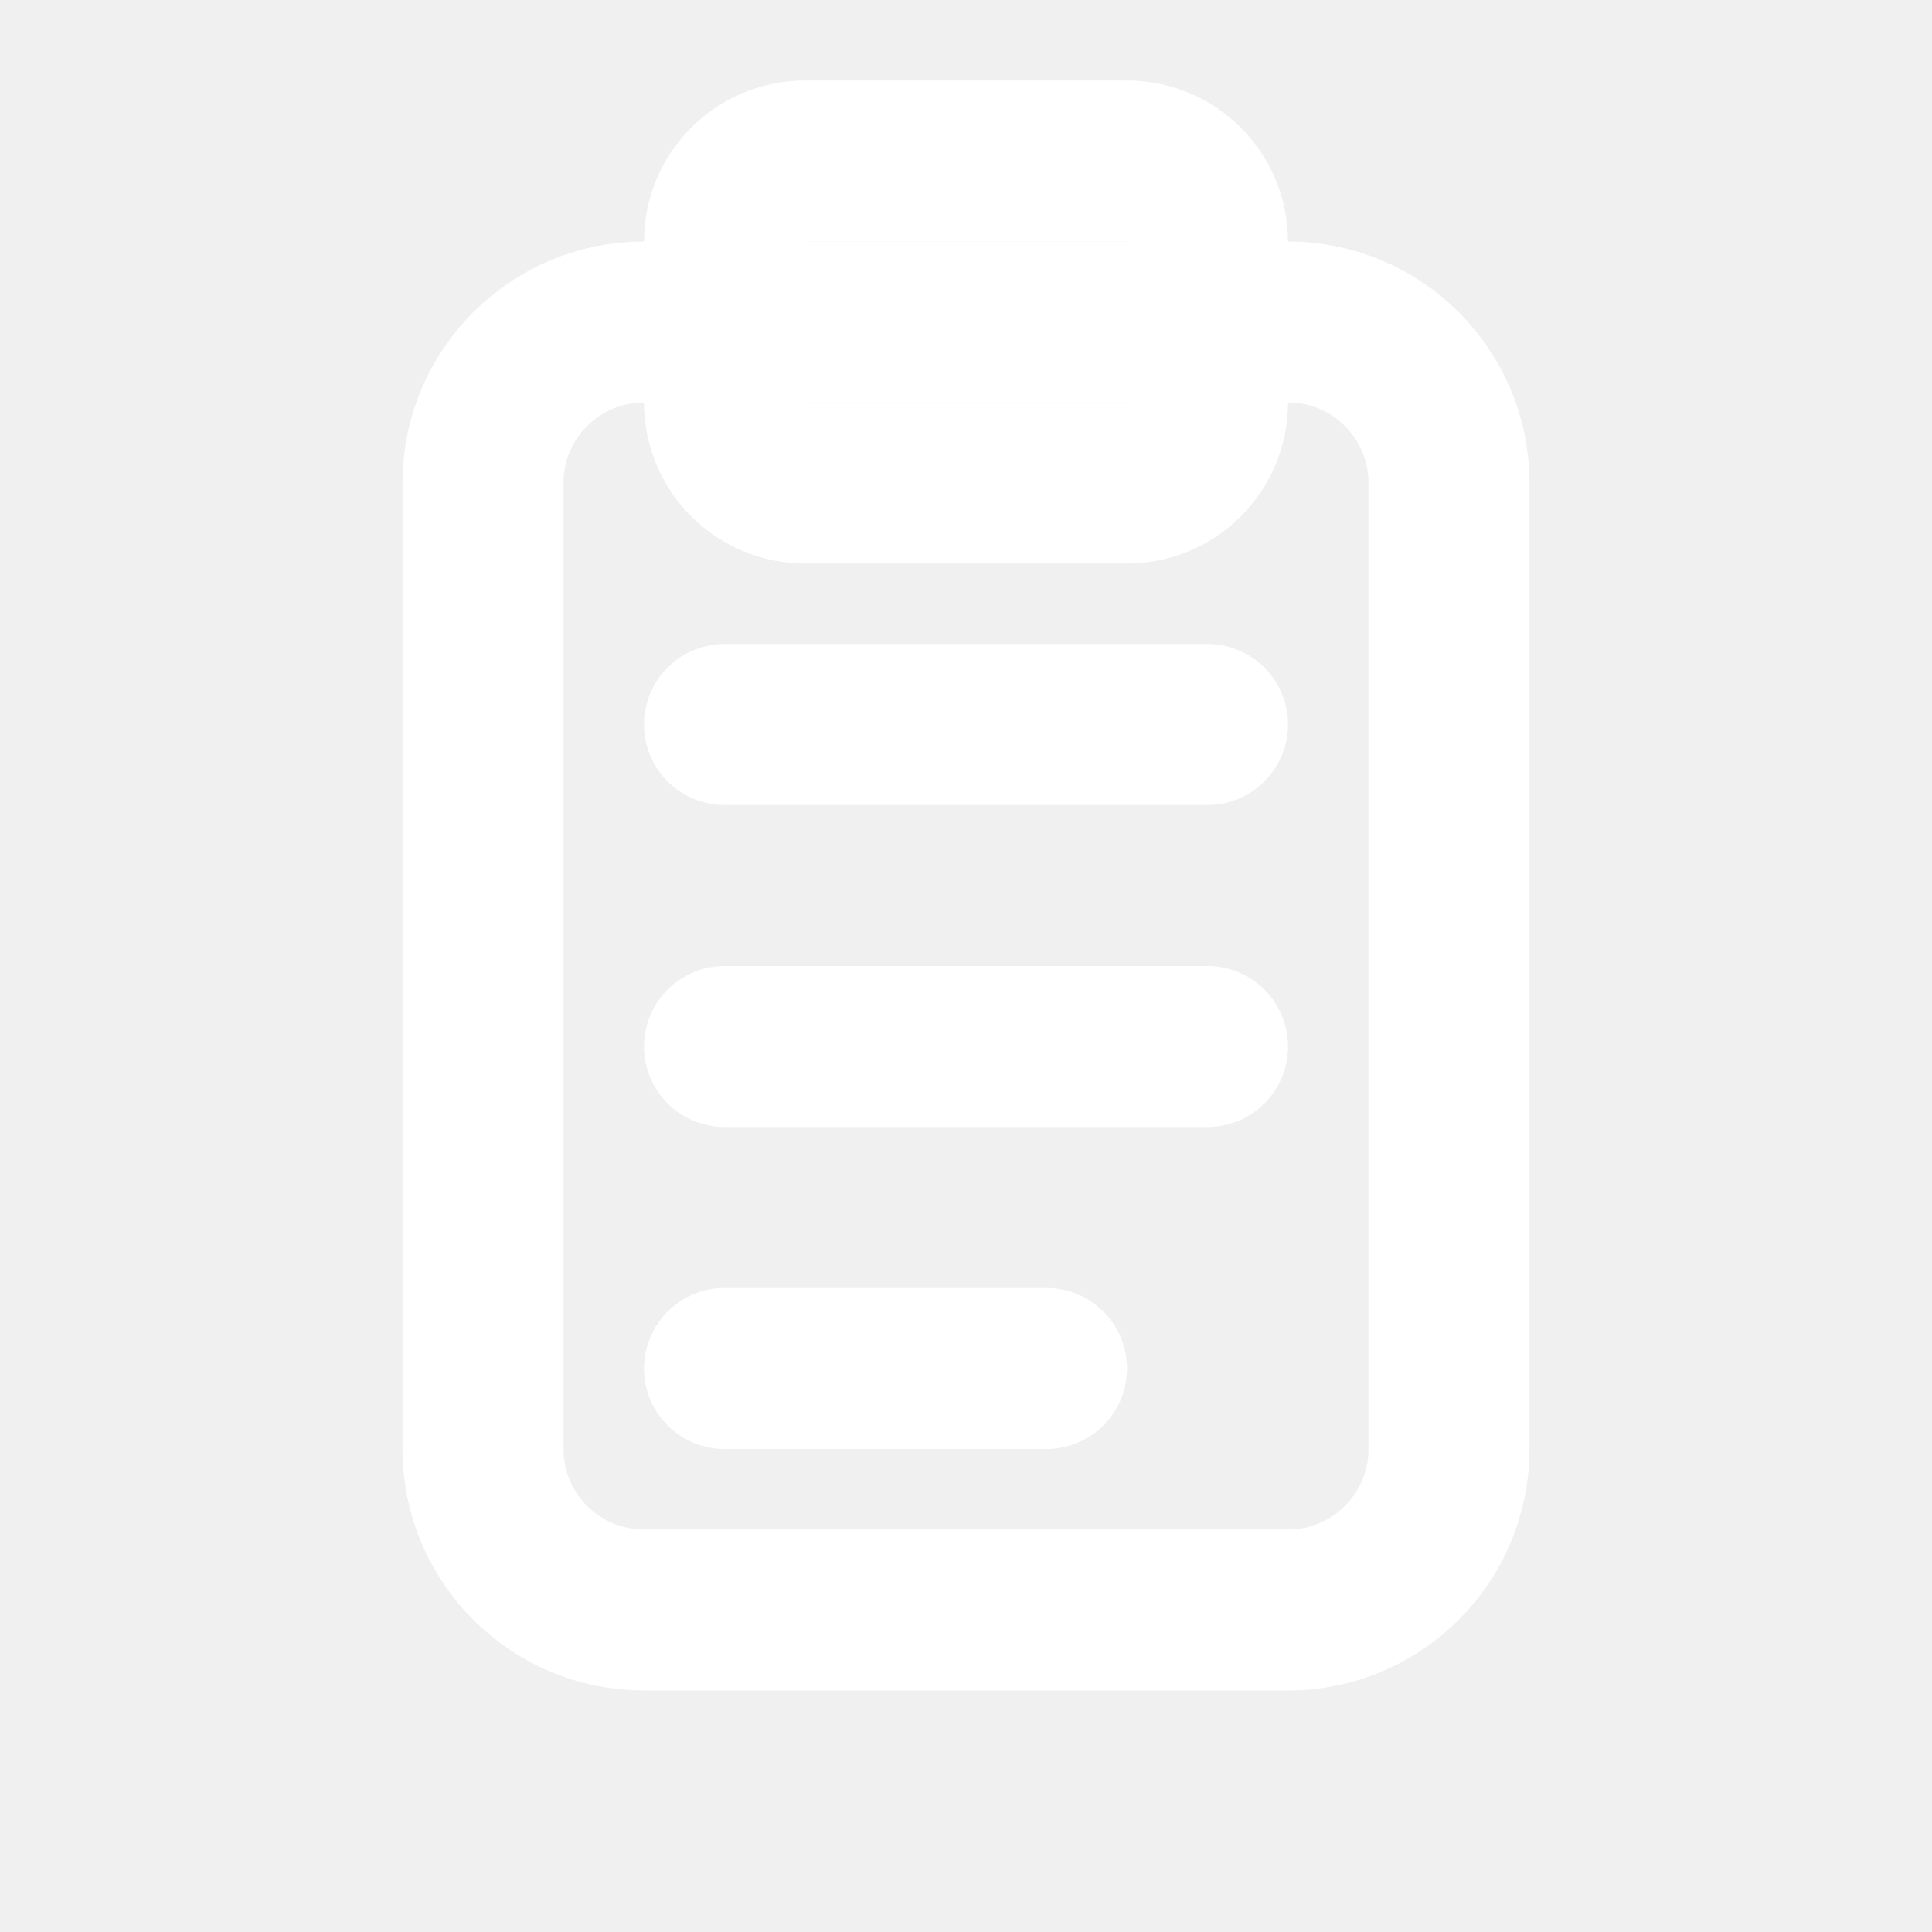
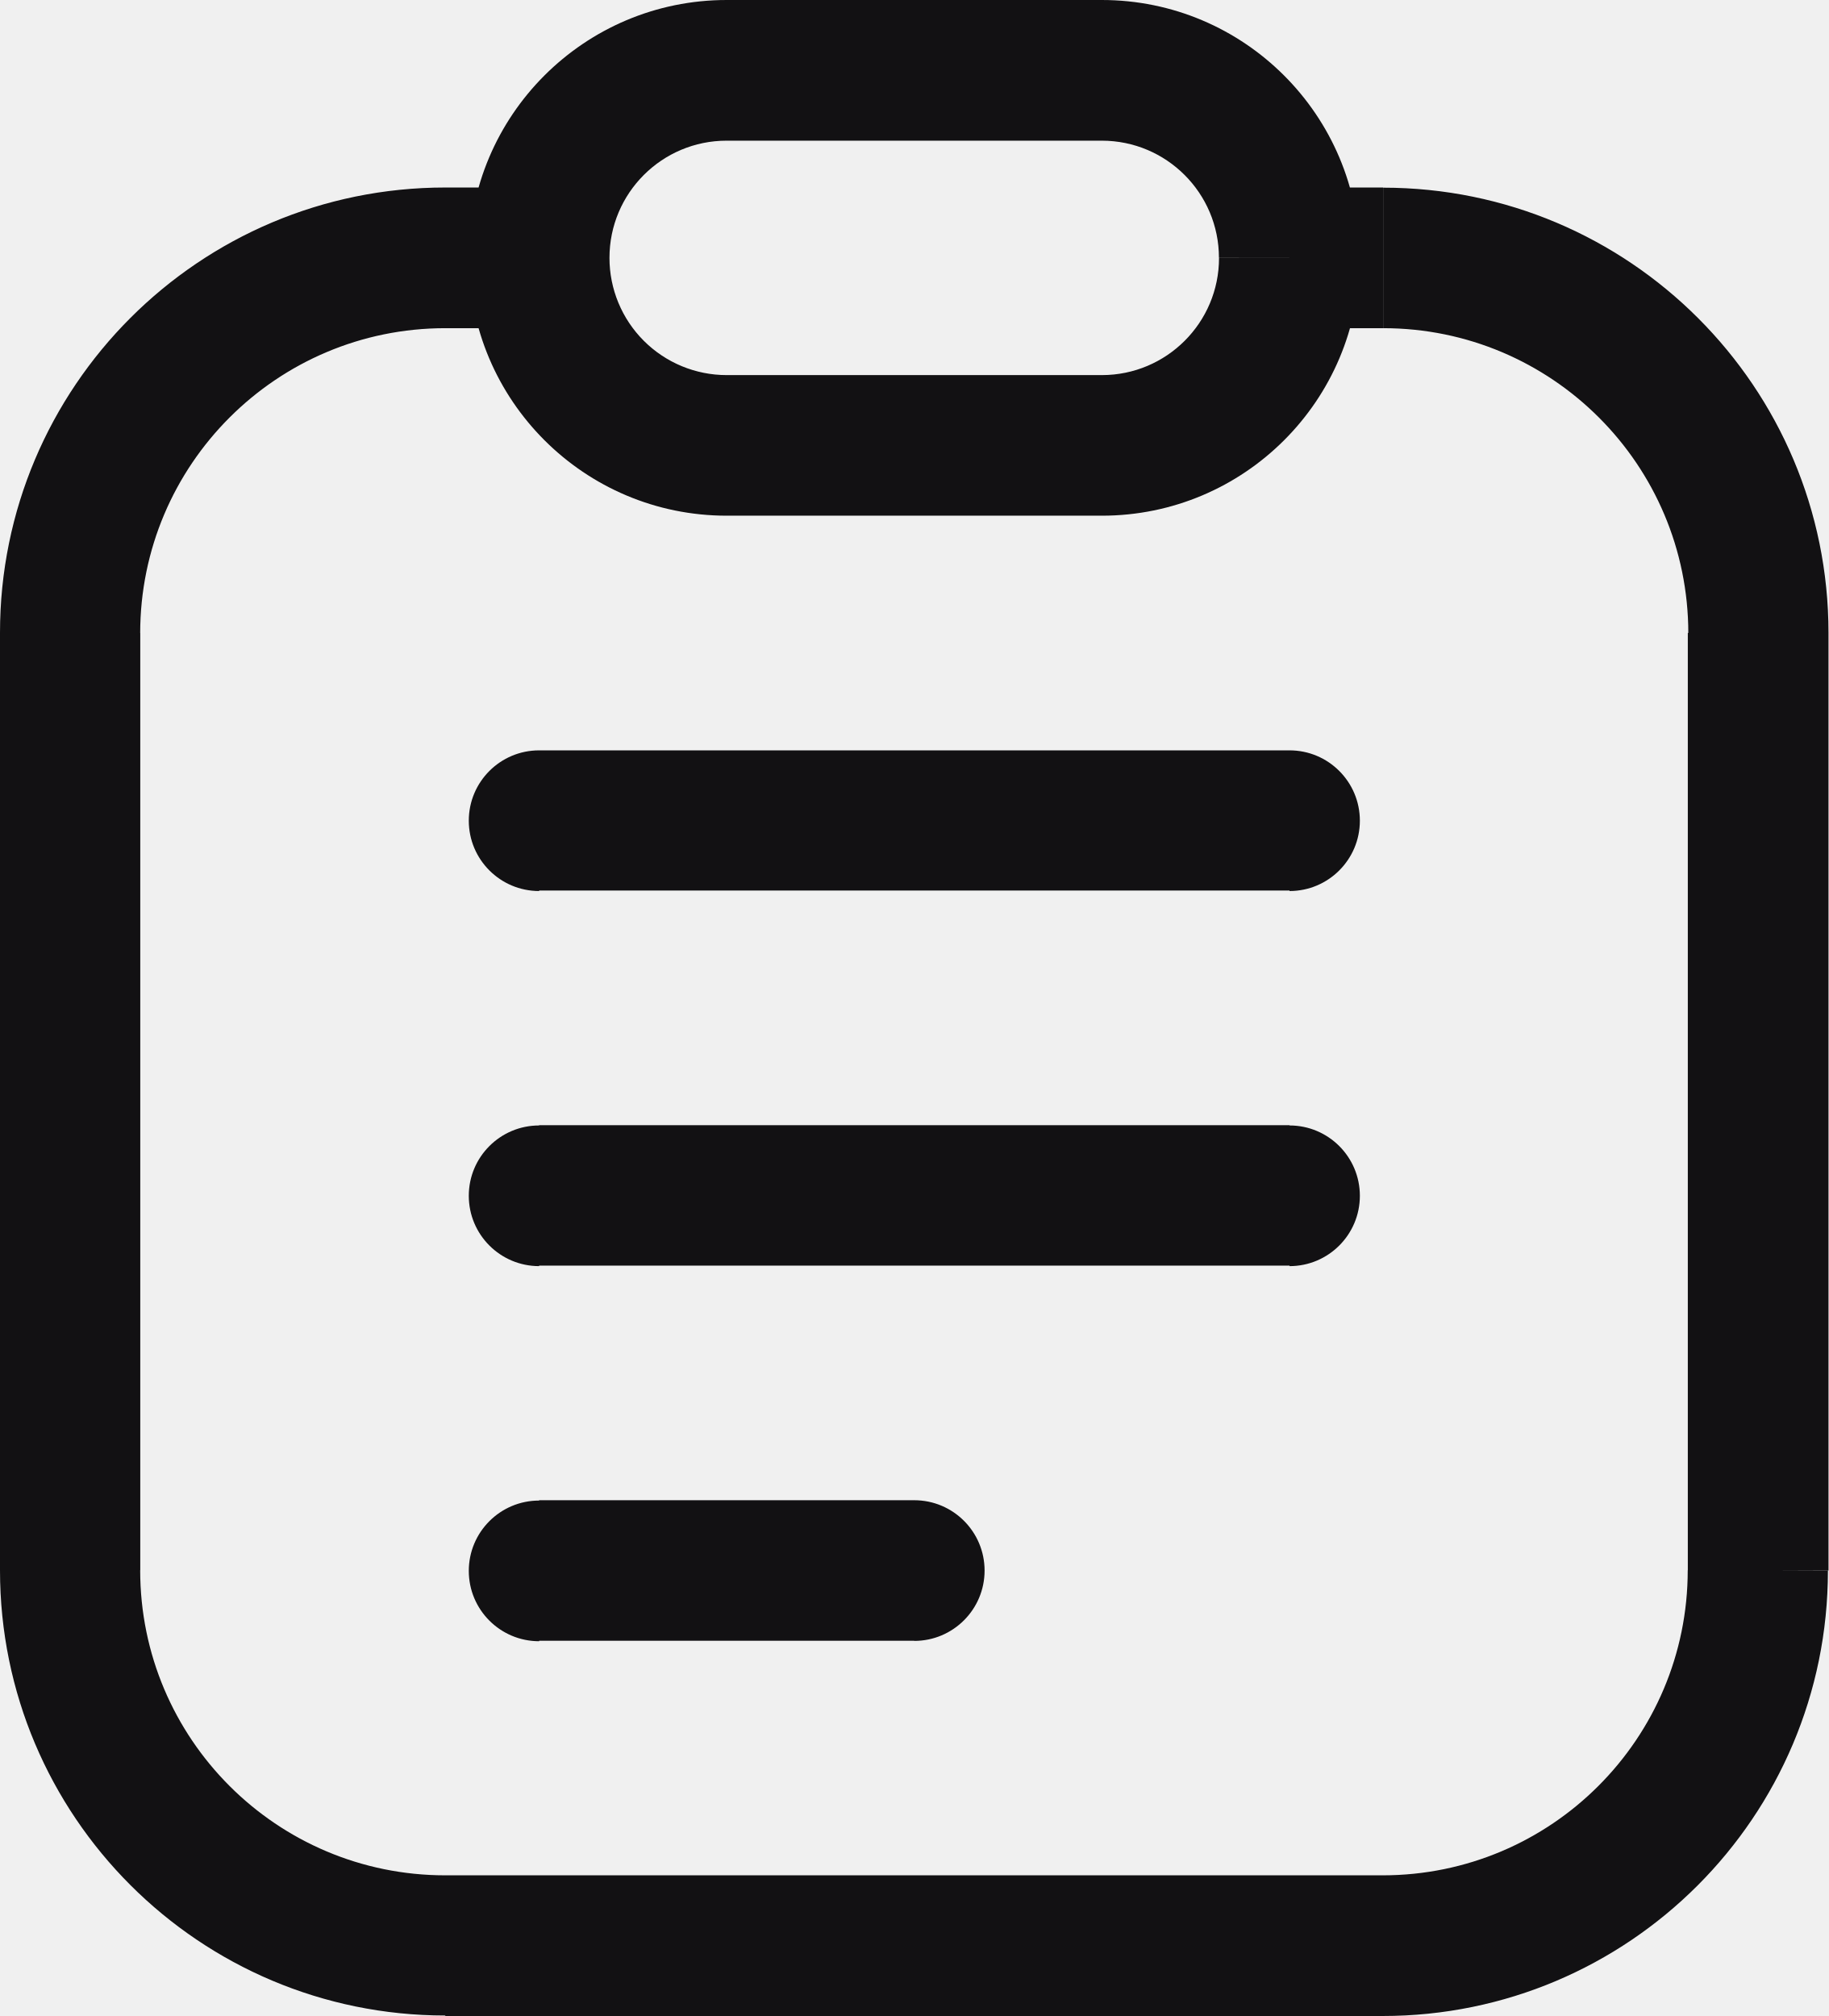
- <svg xmlns="http://www.w3.org/2000/svg" width="128" height="128" viewBox="0 0 24 24" fill="none">
-   <rect x="6" y="4" width="12" height="16" rx="2" stroke="white" stroke-width="2" />
-   <rect x="9" y="2" width="6" height="4" rx="1" fill="none" stroke="white" stroke-width="2" />
-   <path d="M9 9h6" stroke="white" stroke-width="2" stroke-linecap="round" />
-   <path d="M9 13h6" stroke="white" stroke-width="2" stroke-linecap="round" />
-   <path d="M9 17h4" stroke="white" stroke-width="2" stroke-linecap="round" />
+ <svg xmlns="http://www.w3.org/2000/svg" id="Huge-icon_interface_outline_notepad" data-name="Huge-icon/interface/outline/notepad" width="22.174" height="24.449" viewBox="0 0 22.174 24.449">
+   <path id="Vector" d="M6.538,9.1a.853.853,0,0,0,0,1.706Zm9.1,1.706a.853.853,0,0,0,0-1.706Zm-9.1,2.843a.853.853,0,0,0,0,1.706Zm9.1,1.706a.853.853,0,0,0,0-1.706Zm-9.1,2.843a.853.853,0,0,0,0,1.706ZM11.087,19.9a.853.853,0,1,0,0-1.706ZM6.538,10.8h9.1V9.1h-9.1Zm0,4.549h9.1V13.646h-9.1Zm0,4.549h4.549V18.194H6.538ZM8.813,1.706h4.549V0H8.813Zm4.549,2.843H8.813V6.254h4.549Zm-4.549,0A1.421,1.421,0,0,1,7.391,3.127H5.686A3.127,3.127,0,0,0,8.813,6.254Zm5.97-1.421a1.421,1.421,0,0,1-1.421,1.421V6.254a3.127,3.127,0,0,0,3.127-3.127ZM13.361,1.706a1.421,1.421,0,0,1,1.421,1.421h1.706A3.127,3.127,0,0,0,13.361,0ZM8.813,0A3.127,3.127,0,0,0,5.686,3.127H7.391A1.421,1.421,0,0,1,8.813,1.706ZM20.468,7.676V19.047h1.706V7.676Zm-3.7,15.067H5.4v1.706H16.773Zm-15.067-3.7V7.676H0V19.047ZM16.773,2.274H15.636V3.98h1.137ZM5.4,3.98H6.538V2.274H5.4Zm-3.7,3.7a3.7,3.7,0,0,1,3.7-3.7V2.274A5.4,5.4,0,0,0,0,7.676ZM5.4,22.743a3.7,3.7,0,0,1-3.7-3.7H0a5.4,5.4,0,0,0,5.4,5.4Zm15.067-3.7a3.7,3.7,0,0,1-3.7,3.7v1.706a5.4,5.4,0,0,0,5.4-5.4ZM22.174,7.676a5.4,5.4,0,0,0-5.4-5.4V3.98a3.7,3.7,0,0,1,3.7,3.7Z" transform="translate(0 0)" fill="#121113" />
</svg>
